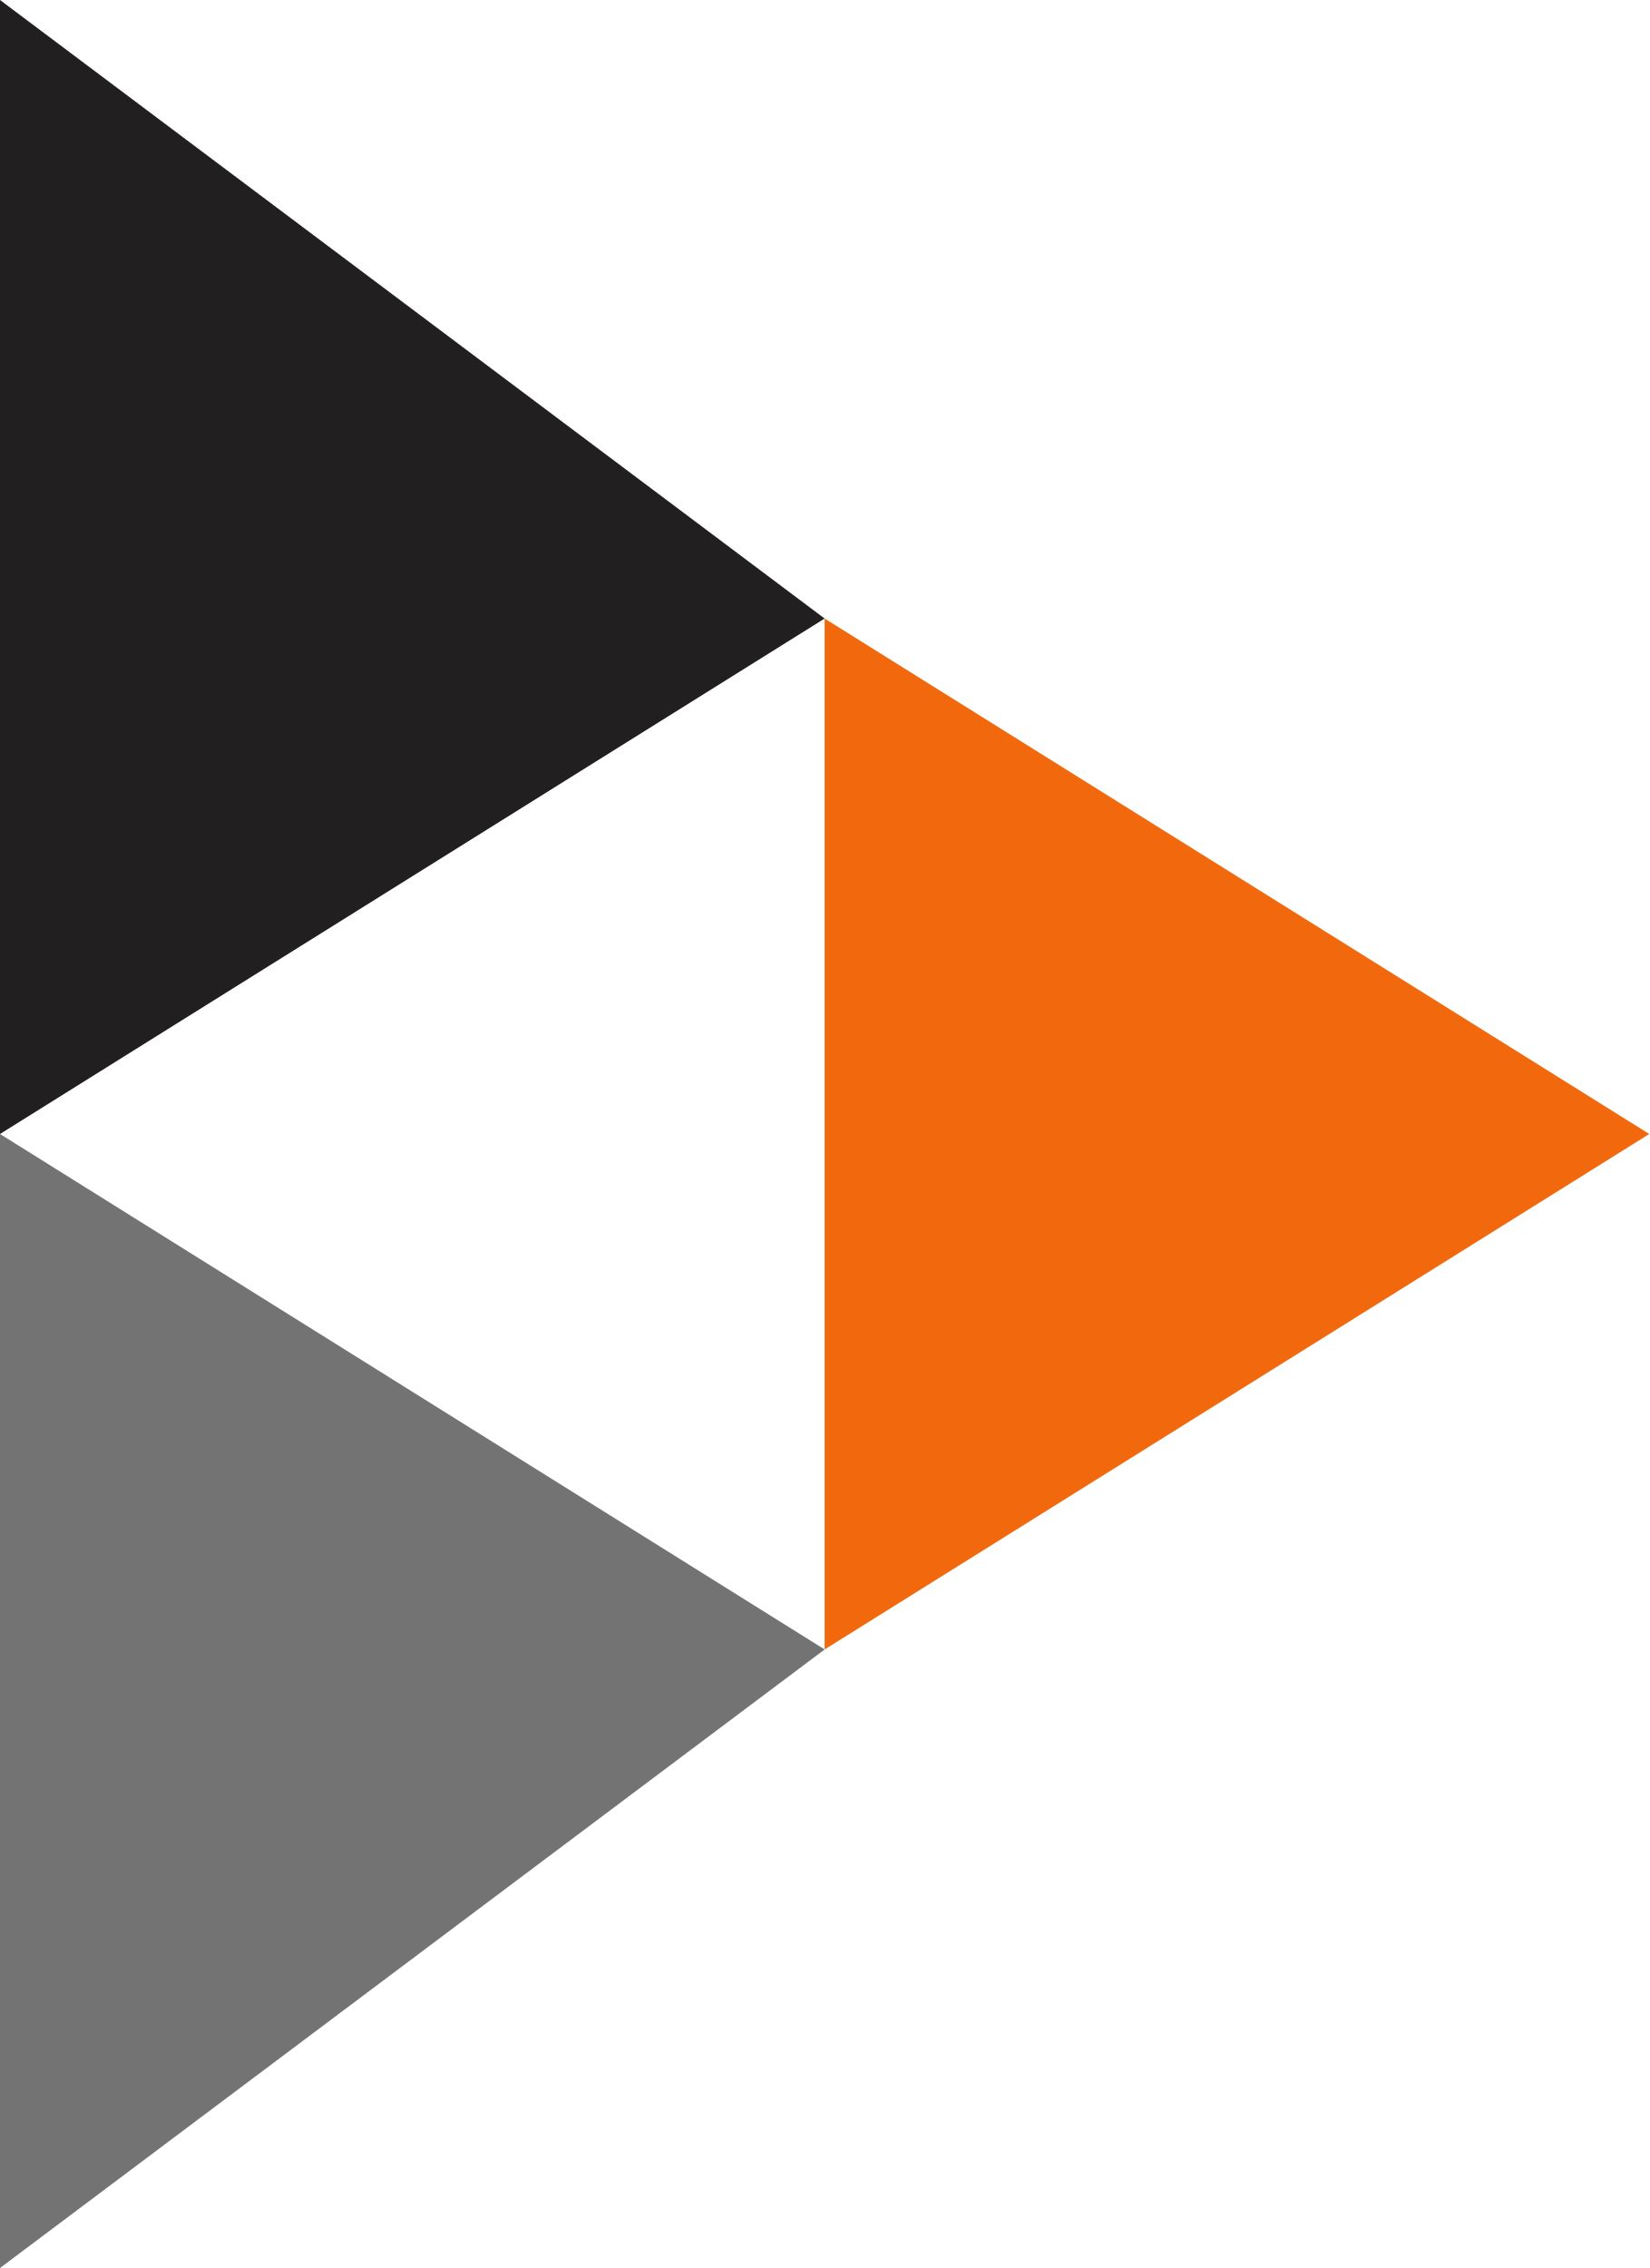
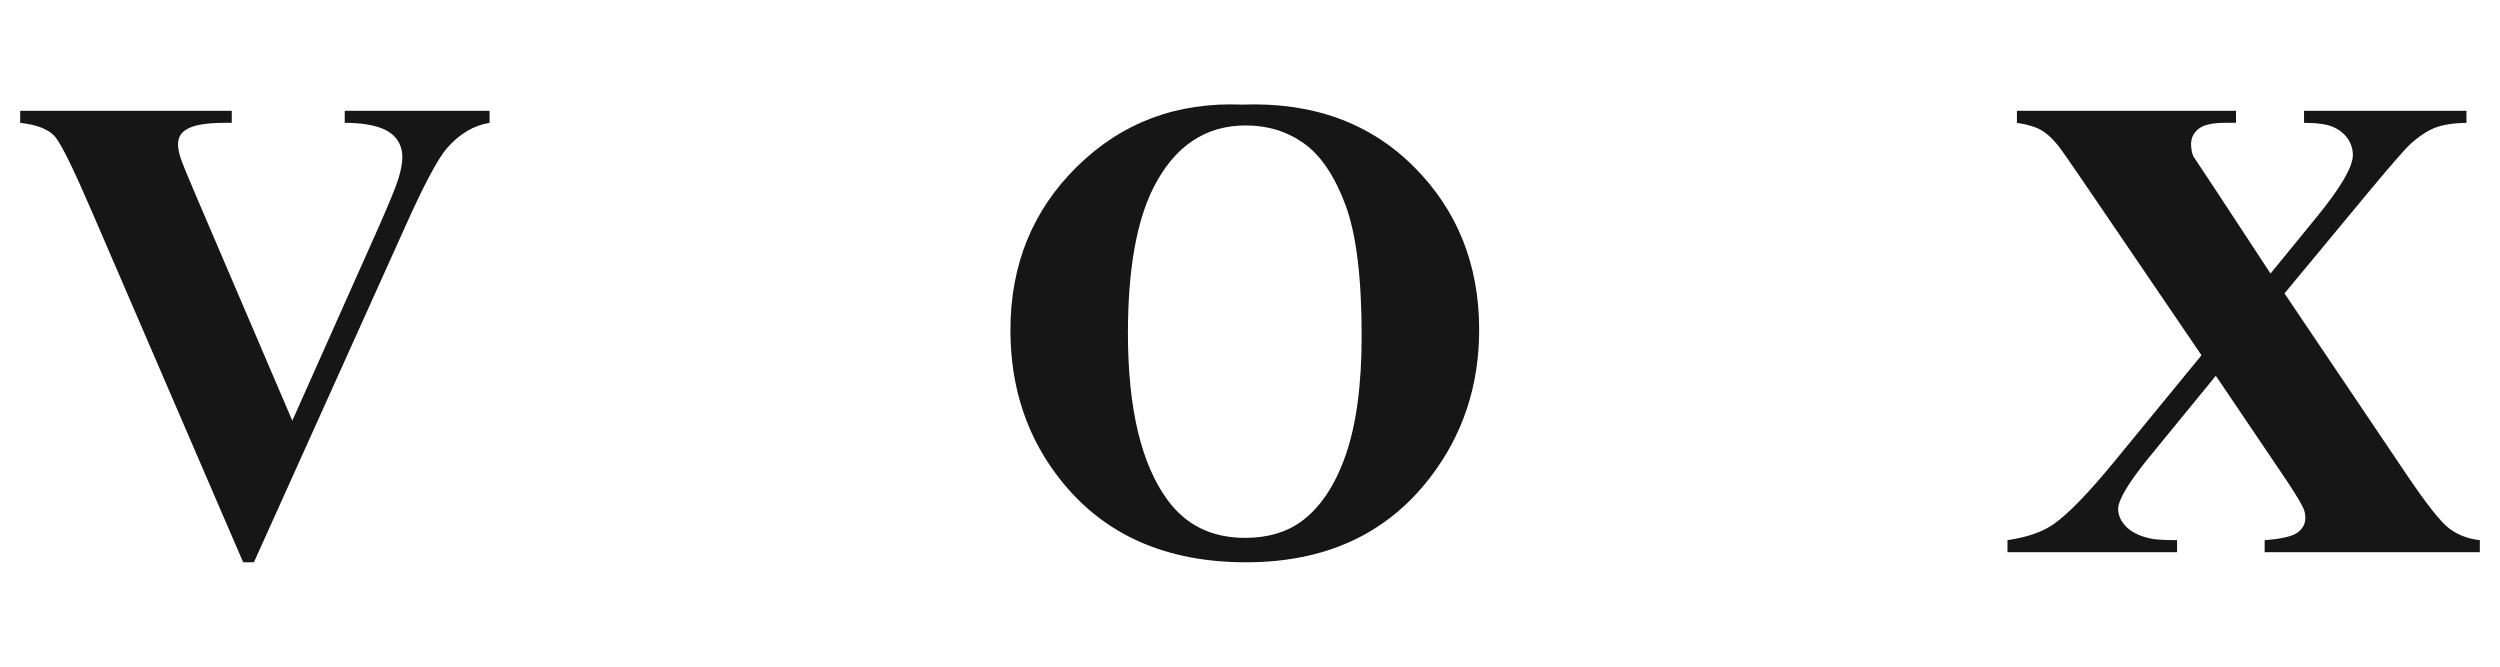
- <svg xmlns="http://www.w3.org/2000/svg" viewBox="2799 -911 16 22">
+ <svg xmlns="http://www.w3.org/2000/svg" version="1.1" id="Layer_2" x="0px" y="0px" width="1920px" height="512px" viewBox="0 0 1920 512" enable-background="new 0 0 1920 512" xml:space="preserve">
  <g>
-     <path fill="#211f20" d="M2799-911v11l8-5" />
-     <path fill="#737373" d="M2799-900v11l8-6" />
-     <path fill="#f1680d" d="M2807-905v10l8-5" />
-     <path fill="transparent" d="M2807-895v-10l-8 5z" />
+     <path fill="#161616" d="M376,85.084v9.25c-12.336,2-23.336,8.586-33,19.75c-7,8.336-17.418,27.918-31.25,58.75L195,431.835h-8.25   L70.5,162.334c-14-32.5-23.375-51.582-28.125-57.25c-4.75-5.664-13.711-9.25-26.875-10.75v-9.25H178v9.25h-5.5   c-14.668,0-24.668,1.836-30,5.5c-3.836,2.5-5.75,6.168-5.75,11c0,3,0.664,6.543,2,10.625c1.332,4.086,5.832,15.043,13.5,32.875   l72.25,168.751l67-150.251c8-18.164,12.914-30.332,14.75-36.5c1.832-6.164,2.75-11.414,2.75-15.75c0-5-1.336-9.414-4-13.25   c-2.668-3.832-6.586-6.75-11.75-8.75c-7.168-2.832-16.668-4.25-28.5-4.25v-9.25H376z" />
+     <path fill="#161616" d="M953.75,80.334c54-2,97.875,13.75,131.625,47.25S1136,203.002,1136,253.334   c0,43.001-12.586,80.837-37.75,113.501c-33.336,43.336-80.418,65-141.25,65c-61,0-108.168-20.664-141.5-62   c-26.336-32.664-39.5-71.414-39.5-116.251c0-50.332,17.125-92.289,51.375-125.875C861.625,94.127,903.75,78.334,953.75,80.334z    M956.75,96.334c-31,0-54.586,15.836-70.75,47.5c-13.168,26-19.75,63.336-19.75,112c0,57.837,10.164,100.587,30.5,128.251   c14.164,19.336,34,29,59.5,29c17.164,0,31.5-4.164,43-12.5c14.664-10.664,26.082-27.707,34.25-51.125   c8.164-23.414,12.25-53.957,12.25-91.625c0-44.833-4.168-78.376-12.5-100.626c-8.336-22.25-18.961-37.957-31.875-47.125   C988.457,100.92,973.582,96.334,956.75,96.334z" />
+     <path fill="#161616" d="M1754.5,225.334l93.5,138.751c15.5,23,26.539,36.961,33.125,41.875c6.582,4.918,14.375,7.875,23.375,8.875   v9.25h-165.25v-9.25c13.164-1,21.664-3,25.5-6c3.832-3,5.75-6.664,5.75-11c0-3-0.586-5.664-1.75-8c-2.336-5-8.168-14.332-17.5-28   l-49.5-73.25l-51.75,63.25c-15.5,19.168-23.25,32.168-23.25,39c0,4.836,2,9.336,6,13.5c4,4.168,9.914,7.168,17.75,9   c3.5,1,10.664,1.5,21.5,1.5v9.25h-130.25v-9.25c14.832-2.164,26.5-6.164,35-12c11.164-7.664,26.75-23.664,46.75-48l67.25-82   l-86.25-126.751c-14.168-20.832-22.25-32.414-24.25-34.75c-4.5-5.5-8.918-9.414-13.25-11.75c-4.336-2.332-10.336-4.082-18-5.25   v-9.25h168.25v9.25h-8.5c-9.668,0-16.418,1.543-20.25,4.625c-3.836,3.086-5.75,6.961-5.75,11.625c0,3.668,0.582,6.836,1.75,9.5   l17.25,26l42,64l35.75-43.75c18.332-22.5,27.5-38.25,27.5-47.25c0-4.5-1.293-8.664-3.875-12.5c-2.586-3.832-6.293-6.832-11.125-9   c-4.836-2.164-12.336-3.25-22.5-3.25v-9.25h124.75v9.25c-9.836,0.168-17.75,1.375-23.75,3.625s-12.418,6.461-19.25,12.625   c-4.336,4-15.168,16.418-32.5,37.25L1754.5,225.334z" />
  </g>
</svg>
